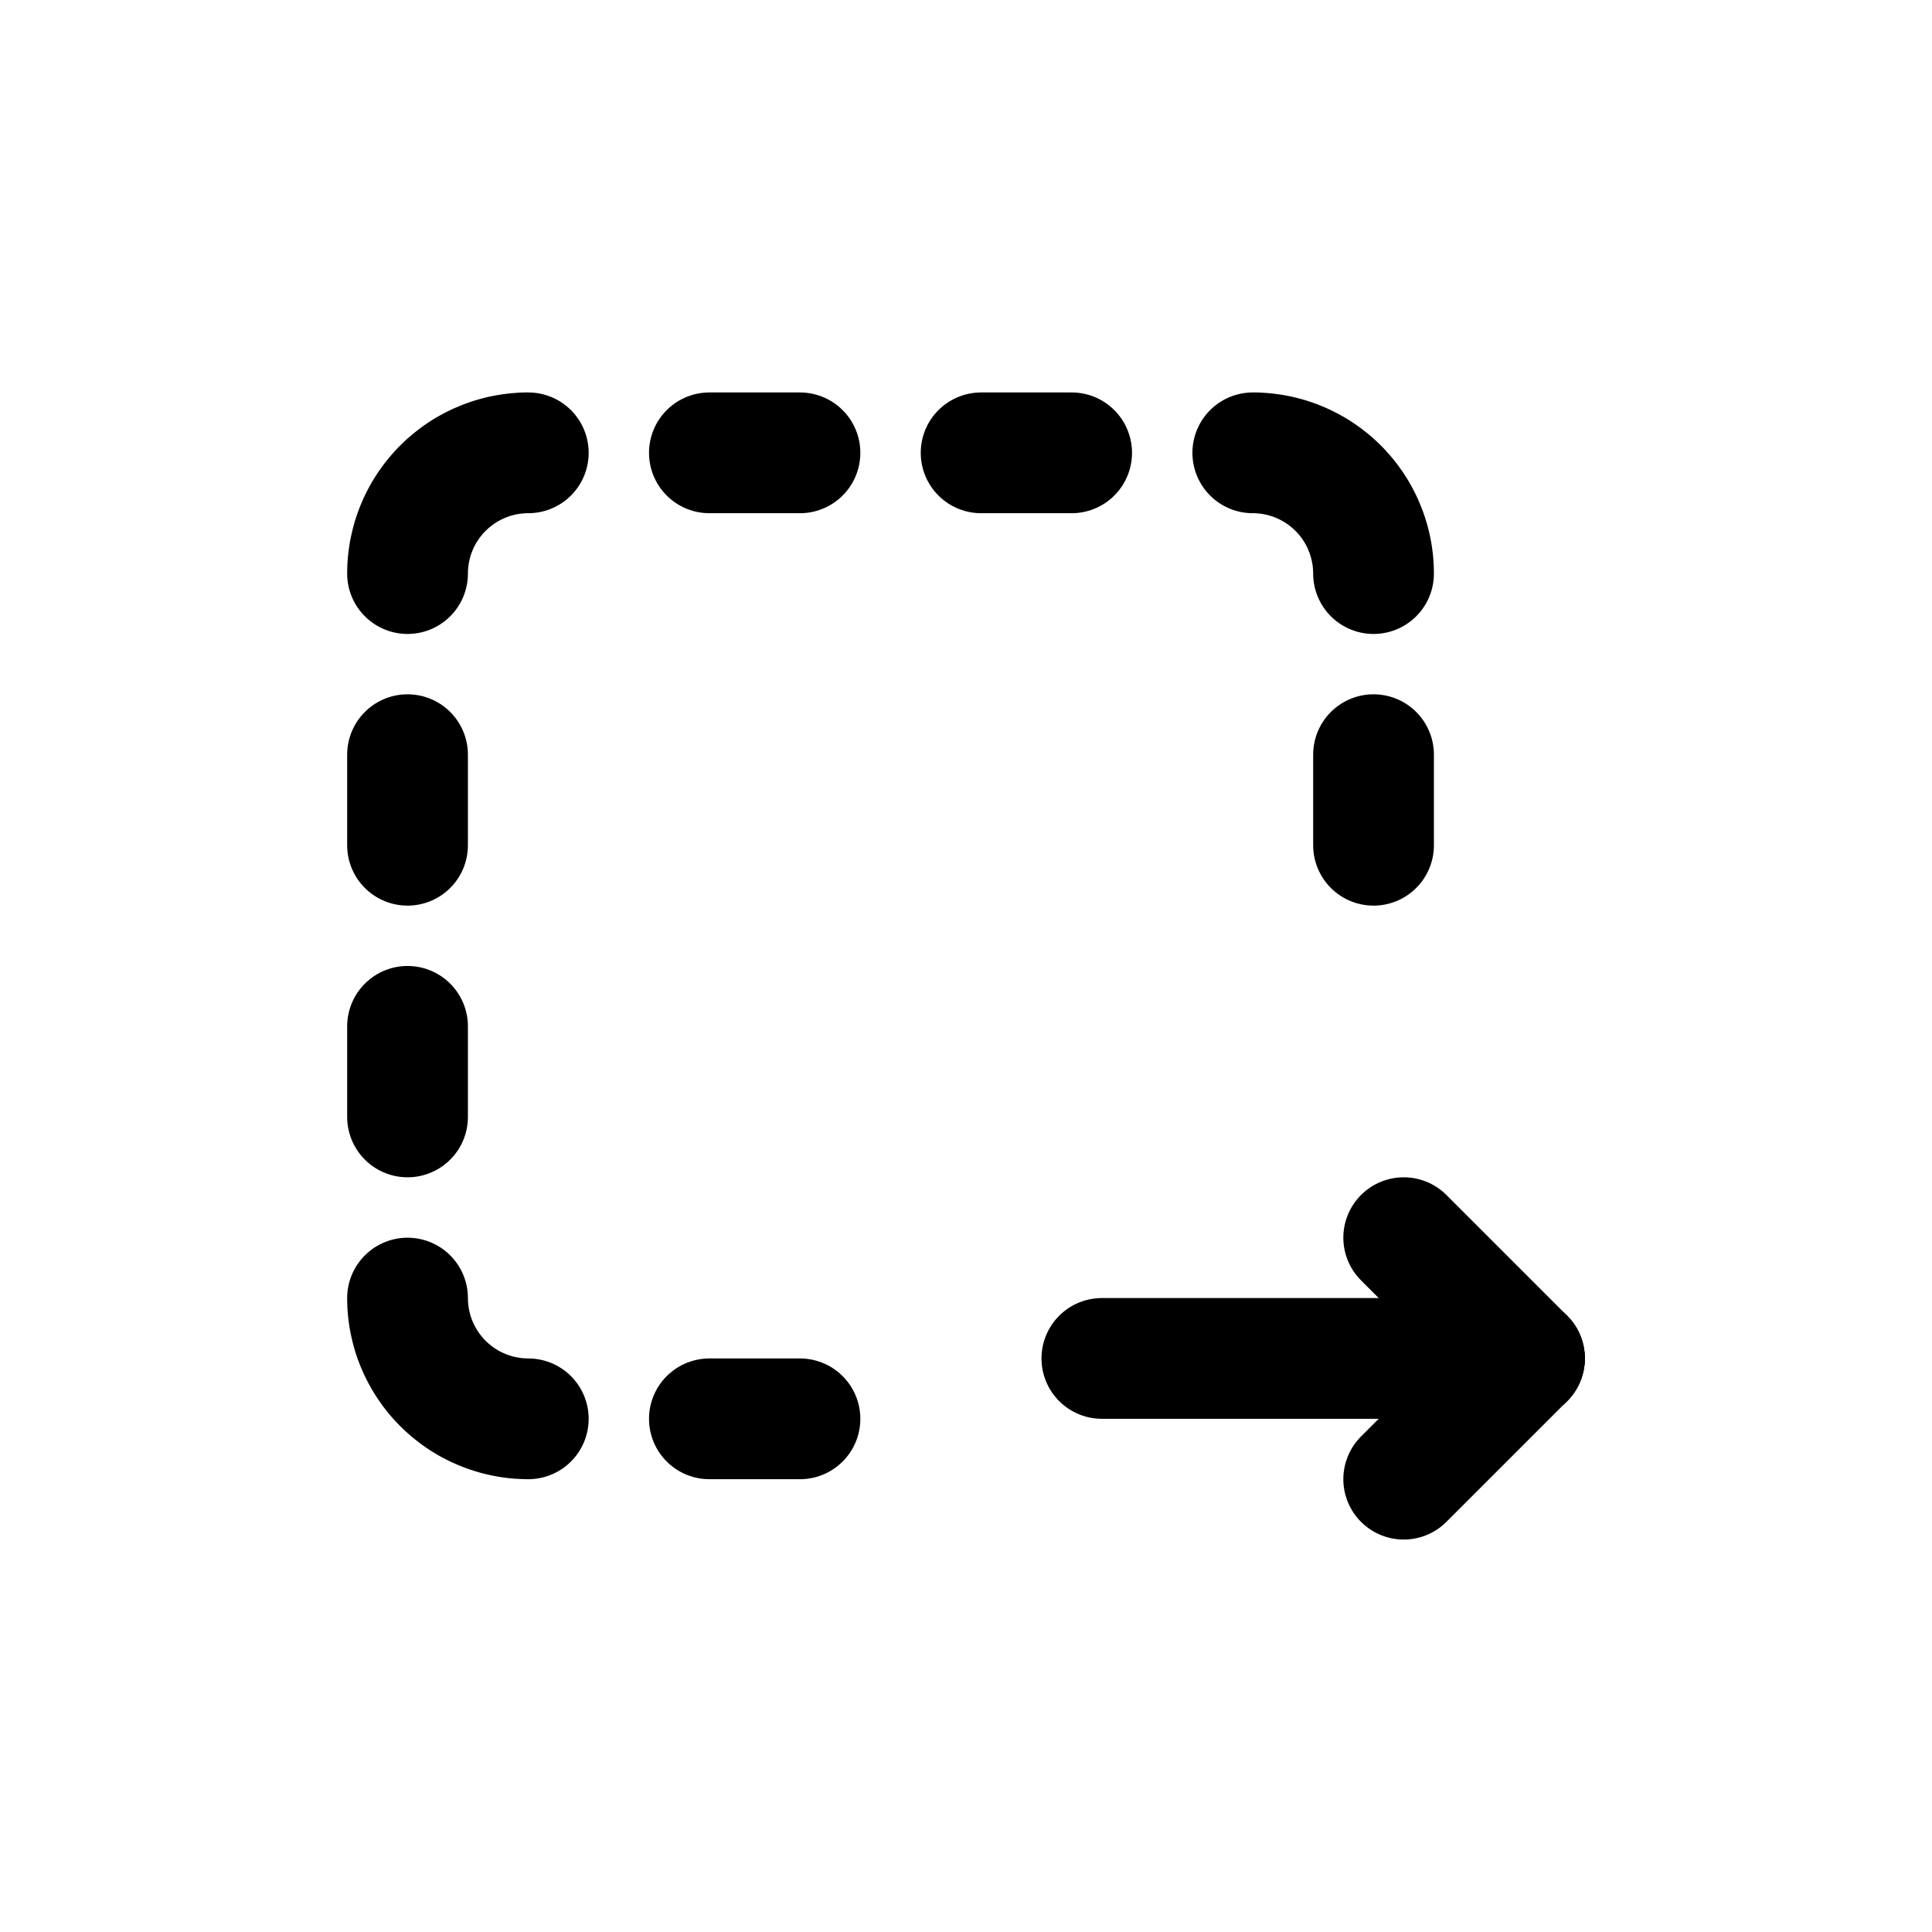
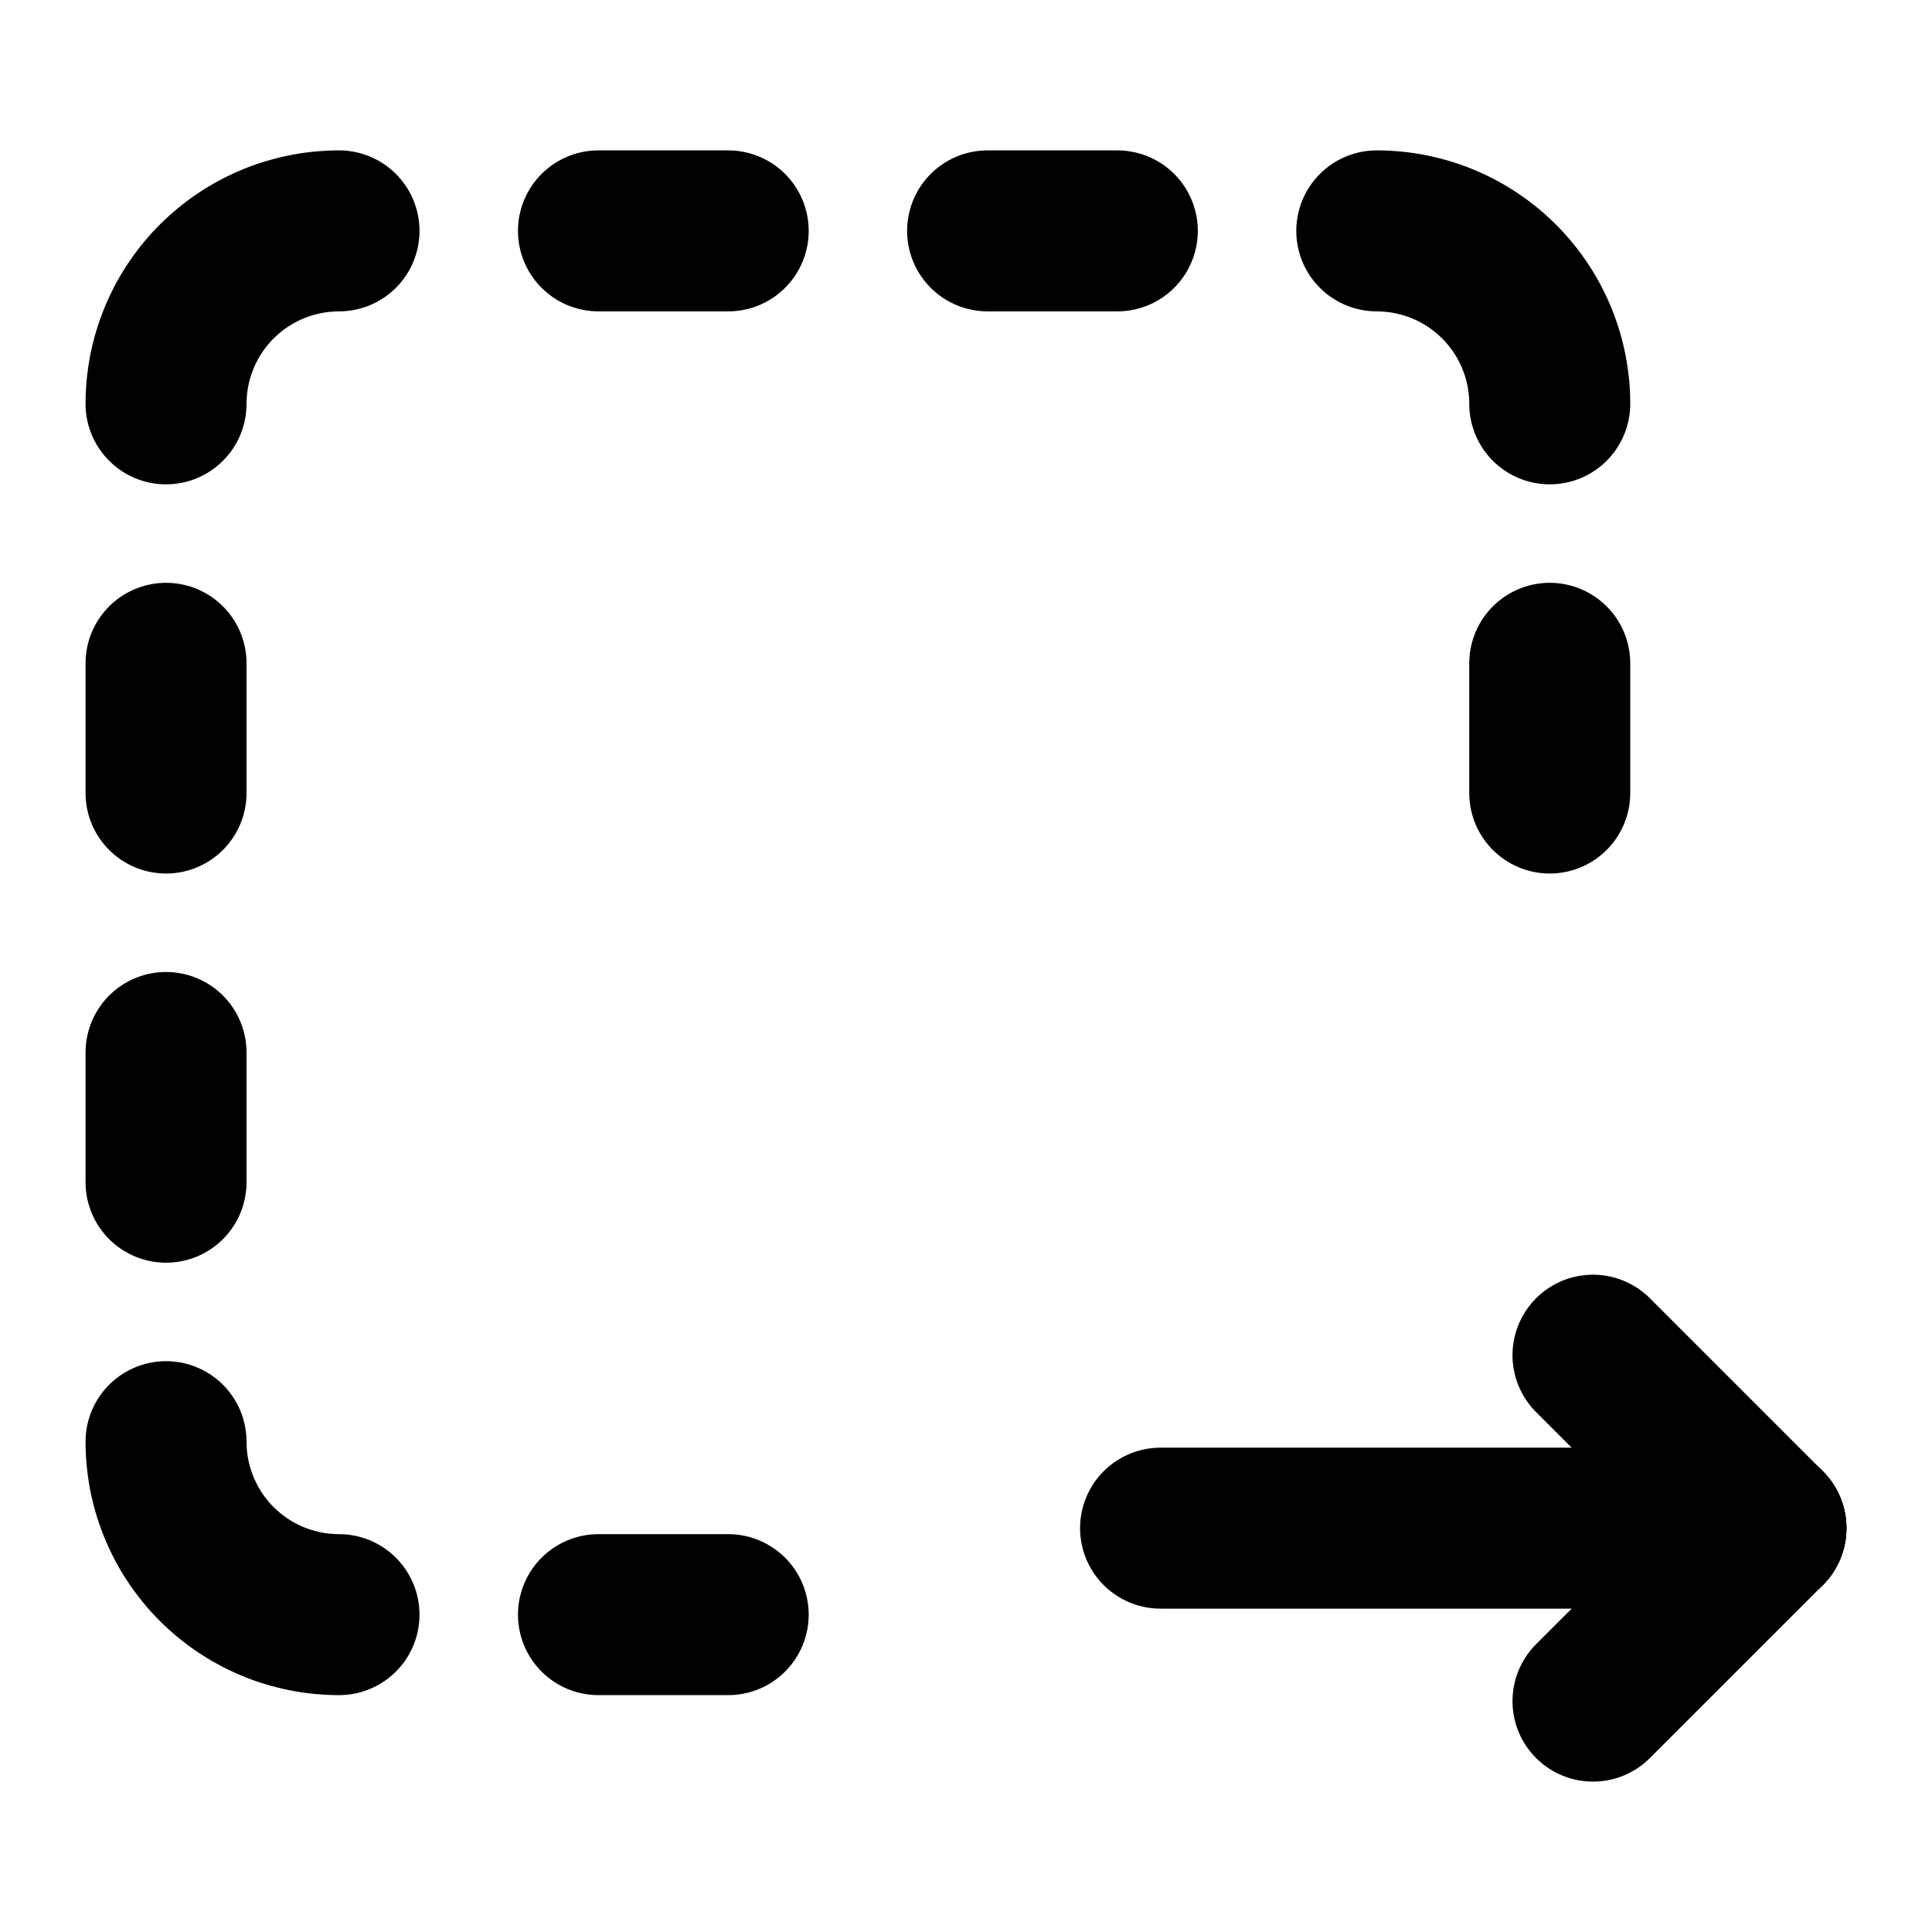
- <svg xmlns="http://www.w3.org/2000/svg" viewBox="-5 -5 34 34" width="96" height="96" fill="none" stroke="#000000" stroke-width="2.125" stroke-linecap="round" stroke-linejoin="round">
-   <path d="M2.172 5.094 L2.173 5.042 L2.174 4.989 L2.178 4.937 L2.182 4.885 L2.188 4.834 L2.195 4.782 L2.203 4.73 L2.213 4.679 L2.224 4.628 L2.236 4.577 L2.249 4.527 L2.263 4.477 L2.279 4.427 L2.296 4.378 L2.314 4.329 L2.334 4.281 L2.354 4.233 L2.376 4.185 L2.399 4.138 L2.423 4.092 L2.448 4.046 L2.474 4.001 L2.502 3.957 L2.53 3.913 L2.56 3.87 L2.59 3.828 L2.622 3.786 L2.654 3.746 L2.688 3.706 L2.722 3.667 L2.758 3.628 L2.794 3.591 L2.832 3.555 L2.87 3.519 L2.909 3.485 L2.949 3.451 L2.99 3.419 L3.031 3.387 L3.073 3.356 L3.116 3.327 L3.16 3.298 L3.204 3.271 L3.249 3.245 L3.295 3.22 L3.341 3.196 L3.388 3.173 L3.436 3.151 L3.484 3.131 L3.532 3.111 L3.581 3.093 L3.63 3.076 L3.68 3.06 L3.73 3.046 L3.781 3.032 L3.831 3.02 L3.882 3.01 L3.934 3 L3.985 2.992 L4.037 2.985 L4.089 2.979 L4.141 2.975 L4.193 2.971 L4.245 2.969 L4.297 2.969" />
-   <path d="M7.484 2.969 L9.078 2.969" />
-   <path d="M12.266 2.969 L13.859 2.969" />
-   <path d="M17.047 2.969 L17.099 2.969 L17.151 2.971 L17.203 2.975 L17.255 2.979 L17.307 2.985 L17.359 2.992 L17.41 3 L17.461 3.01 L17.512 3.02 L17.563 3.032 L17.614 3.046 L17.664 3.06 L17.713 3.076 L17.763 3.093 L17.812 3.111 L17.86 3.131 L17.908 3.151 L17.955 3.173 L18.002 3.196 L18.049 3.22 L18.094 3.245 L18.139 3.271 L18.184 3.298 L18.227 3.327 L18.27 3.356 L18.313 3.387 L18.354 3.419 L18.395 3.451 L18.435 3.485 L18.474 3.519 L18.512 3.555 L18.549 3.591 L18.586 3.628 L18.621 3.667 L18.656 3.706 L18.69 3.746 L18.722 3.786 L18.754 3.828 L18.784 3.87 L18.814 3.913 L18.842 3.957 L18.87 4.001 L18.896 4.046 L18.921 4.092 L18.945 4.138 L18.968 4.185 L18.99 4.233 L19.01 4.281 L19.029 4.329 L19.048 4.378 L19.065 4.427 L19.08 4.477 L19.095 4.527 L19.108 4.577 L19.12 4.628 L19.131 4.679 L19.141 4.73 L19.149 4.782 L19.156 4.834 L19.162 4.885 L19.166 4.937 L19.169 4.989 L19.171 5.042 L19.172 5.094" />
-   <path d="M19.172 8.281 L19.172 9.875" />
-   <path d="M9.078 19.969 L7.484 19.969" />
-   <path d="M4.297 19.969 L4.245 19.968 L4.193 19.966 L4.141 19.963 L4.089 19.959 L4.037 19.953 L3.985 19.946 L3.934 19.937 L3.882 19.928 L3.831 19.917 L3.781 19.905 L3.73 19.892 L3.68 19.877 L3.63 19.861 L3.581 19.845 L3.532 19.826 L3.484 19.807 L3.436 19.786 L3.388 19.765 L3.341 19.742 L3.295 19.718 L3.249 19.693 L3.204 19.666 L3.16 19.639 L3.116 19.611 L3.073 19.581 L3.031 19.551 L2.99 19.519 L2.949 19.486 L2.909 19.453 L2.87 19.418 L2.832 19.383 L2.794 19.346 L2.758 19.309 L2.722 19.271 L2.688 19.232 L2.654 19.192 L2.622 19.151 L2.59 19.11 L2.56 19.067 L2.53 19.024 L2.502 18.981 L2.474 18.936 L2.448 18.891 L2.423 18.845 L2.399 18.799 L2.376 18.752 L2.354 18.705 L2.334 18.657 L2.314 18.609 L2.296 18.56 L2.279 18.51 L2.263 18.461 L2.249 18.411 L2.236 18.36 L2.224 18.309 L2.213 18.258 L2.203 18.207 L2.195 18.156 L2.188 18.104 L2.182 18.052 L2.178 18 L2.174 17.948 L2.173 17.896 L2.172 17.844" />
-   <path d="M2.172 14.656 L2.172 13.062" />
-   <path d="M2.172 9.875 L2.172 8.281" />
-   <path d="M14.391 18.906 L21.828 18.906" />
-   <path d="M19.703 21.031 L21.828 18.906" />
-   <path d="M19.703 16.781 L21.828 18.906" />
+ <svg xmlns="http://www.w3.org/2000/svg" viewBox="-5 -5 34 34" width="96" height="96" fill="none" stroke="#000000" stroke-width="2.833" stroke-linecap="round" stroke-linejoin="round">
+   <path d="M-2.078 2.107 L-2.077 2.033 L-2.074 1.958 L-2.07 1.883 L-2.063 1.809 L-2.055 1.735 L-2.045 1.661 L-2.033 1.587 L-2.02 1.513 L-2.004 1.44 L-1.987 1.368 L-1.968 1.295 L-1.947 1.224 L-1.924 1.152 L-1.9 1.082 L-1.874 1.012 L-1.846 0.942 L-1.817 0.874 L-1.786 0.806 L-1.753 0.739 L-1.719 0.672 L-1.683 0.607 L-1.645 0.542 L-1.606 0.479 L-1.565 0.416 L-1.523 0.355 L-1.479 0.294 L-1.434 0.235 L-1.387 0.176 L-1.339 0.119 L-1.29 0.063 L-1.239 0.008 L-1.187 -0.045 L-1.133 -0.097 L-1.078 -0.148 L-1.022 -0.198 L-0.965 -0.246 L-0.907 -0.292 L-0.847 -0.338 L-0.787 -0.381 L-0.725 -0.424 L-0.663 -0.464 L-0.599 -0.504 L-0.535 -0.541 L-0.469 -0.577 L-0.403 -0.612 L-0.336 -0.644 L-0.268 -0.676 L-0.199 -0.705 L-0.13 -0.733 L-0.06 -0.759 L0.011 -0.783 L0.082 -0.806 L0.154 -0.826 L0.226 -0.845 L0.299 -0.863 L0.372 -0.878 L0.445 -0.892 L0.519 -0.904 L0.593 -0.914 L0.667 -0.922 L0.742 -0.928 L0.816 -0.933 L0.891 -0.936 L0.966 -0.937" />
+   <path d="M5.532 -0.937 L7.815 -0.937" />
+   <path d="M12.38 -0.937 L14.663 -0.937" />
+   <path d="M19.229 -0.937 L19.304 -0.936 L19.379 -0.933 L19.453 -0.928 L19.528 -0.922 L19.602 -0.914 L19.676 -0.904 L19.75 -0.892 L19.823 -0.878 L19.896 -0.863 L19.969 -0.845 L20.041 -0.826 L20.113 -0.806 L20.184 -0.783 L20.255 -0.759 L20.325 -0.733 L20.394 -0.705 L20.463 -0.676 L20.531 -0.644 L20.598 -0.612 L20.664 -0.577 L20.73 -0.541 L20.794 -0.504 L20.858 -0.464 L20.92 -0.424 L20.982 -0.381 L21.043 -0.338 L21.102 -0.292 L21.16 -0.246 L21.218 -0.198 L21.273 -0.148 L21.328 -0.097 L21.382 -0.045 L21.434 0.008 L21.485 0.063 L21.534 0.119 L21.582 0.176 L21.629 0.235 L21.674 0.294 L21.718 0.355 L21.76 0.416 L21.801 0.479 L21.84 0.542 L21.878 0.607 L21.914 0.672 L21.948 0.739 L21.981 0.806 L22.012 0.874 L22.042 0.942 L22.069 1.012 L22.095 1.082 L22.12 1.152 L22.142 1.224 L22.163 1.295 L22.182 1.368 L22.199 1.44 L22.215 1.513 L22.228 1.587 L22.24 1.661 L22.25 1.735 L22.259 1.809 L22.265 1.883 L22.27 1.958 L22.272 2.033 L22.273 2.107" />
+   <path d="M22.273 6.673 L22.273 8.956" />
+   <path d="M7.815 23.415 L5.532 23.415" />
+   <path d="M0.966 23.415 L0.891 23.414 L0.816 23.411 L0.742 23.406 L0.667 23.4 L0.593 23.392 L0.519 23.382 L0.445 23.37 L0.372 23.356 L0.299 23.341 L0.226 23.323 L0.154 23.304 L0.082 23.284 L0.011 23.261 L-0.06 23.237 L-0.13 23.211 L-0.199 23.183 L-0.268 23.154 L-0.336 23.122 L-0.403 23.09 L-0.469 23.055 L-0.535 23.019 L-0.599 22.982 L-0.663 22.942 L-0.725 22.902 L-0.787 22.859 L-0.847 22.816 L-0.907 22.77 L-0.965 22.724 L-1.022 22.676 L-1.078 22.626 L-1.133 22.575 L-1.187 22.523 L-1.239 22.47 L-1.29 22.415 L-1.339 22.359 L-1.387 22.302 L-1.434 22.243 L-1.479 22.184 L-1.523 22.123 L-1.565 22.062 L-1.606 21.999 L-1.645 21.936 L-1.683 21.871 L-1.719 21.806 L-1.753 21.739 L-1.786 21.672 L-1.817 21.604 L-1.846 21.536 L-1.874 21.466 L-1.9 21.396 L-1.924 21.326 L-1.947 21.254 L-1.968 21.183 L-1.987 21.11 L-2.004 21.038 L-2.02 20.965 L-2.033 20.891 L-2.045 20.817 L-2.055 20.743 L-2.063 20.669 L-2.07 20.595 L-2.074 20.52 L-2.077 20.445 L-2.078 20.371" />
+   <path d="M-2.078 15.805 L-2.078 13.522" />
+   <path d="M-2.078 8.956 L-2.078 6.673" />
+   <path d="M15.424 21.893 L26.078 21.893" />
+   <path d="M23.034 24.937 L26.078 21.893" />
+   <path d="M23.034 18.849 L26.078 21.893" />
</svg>
